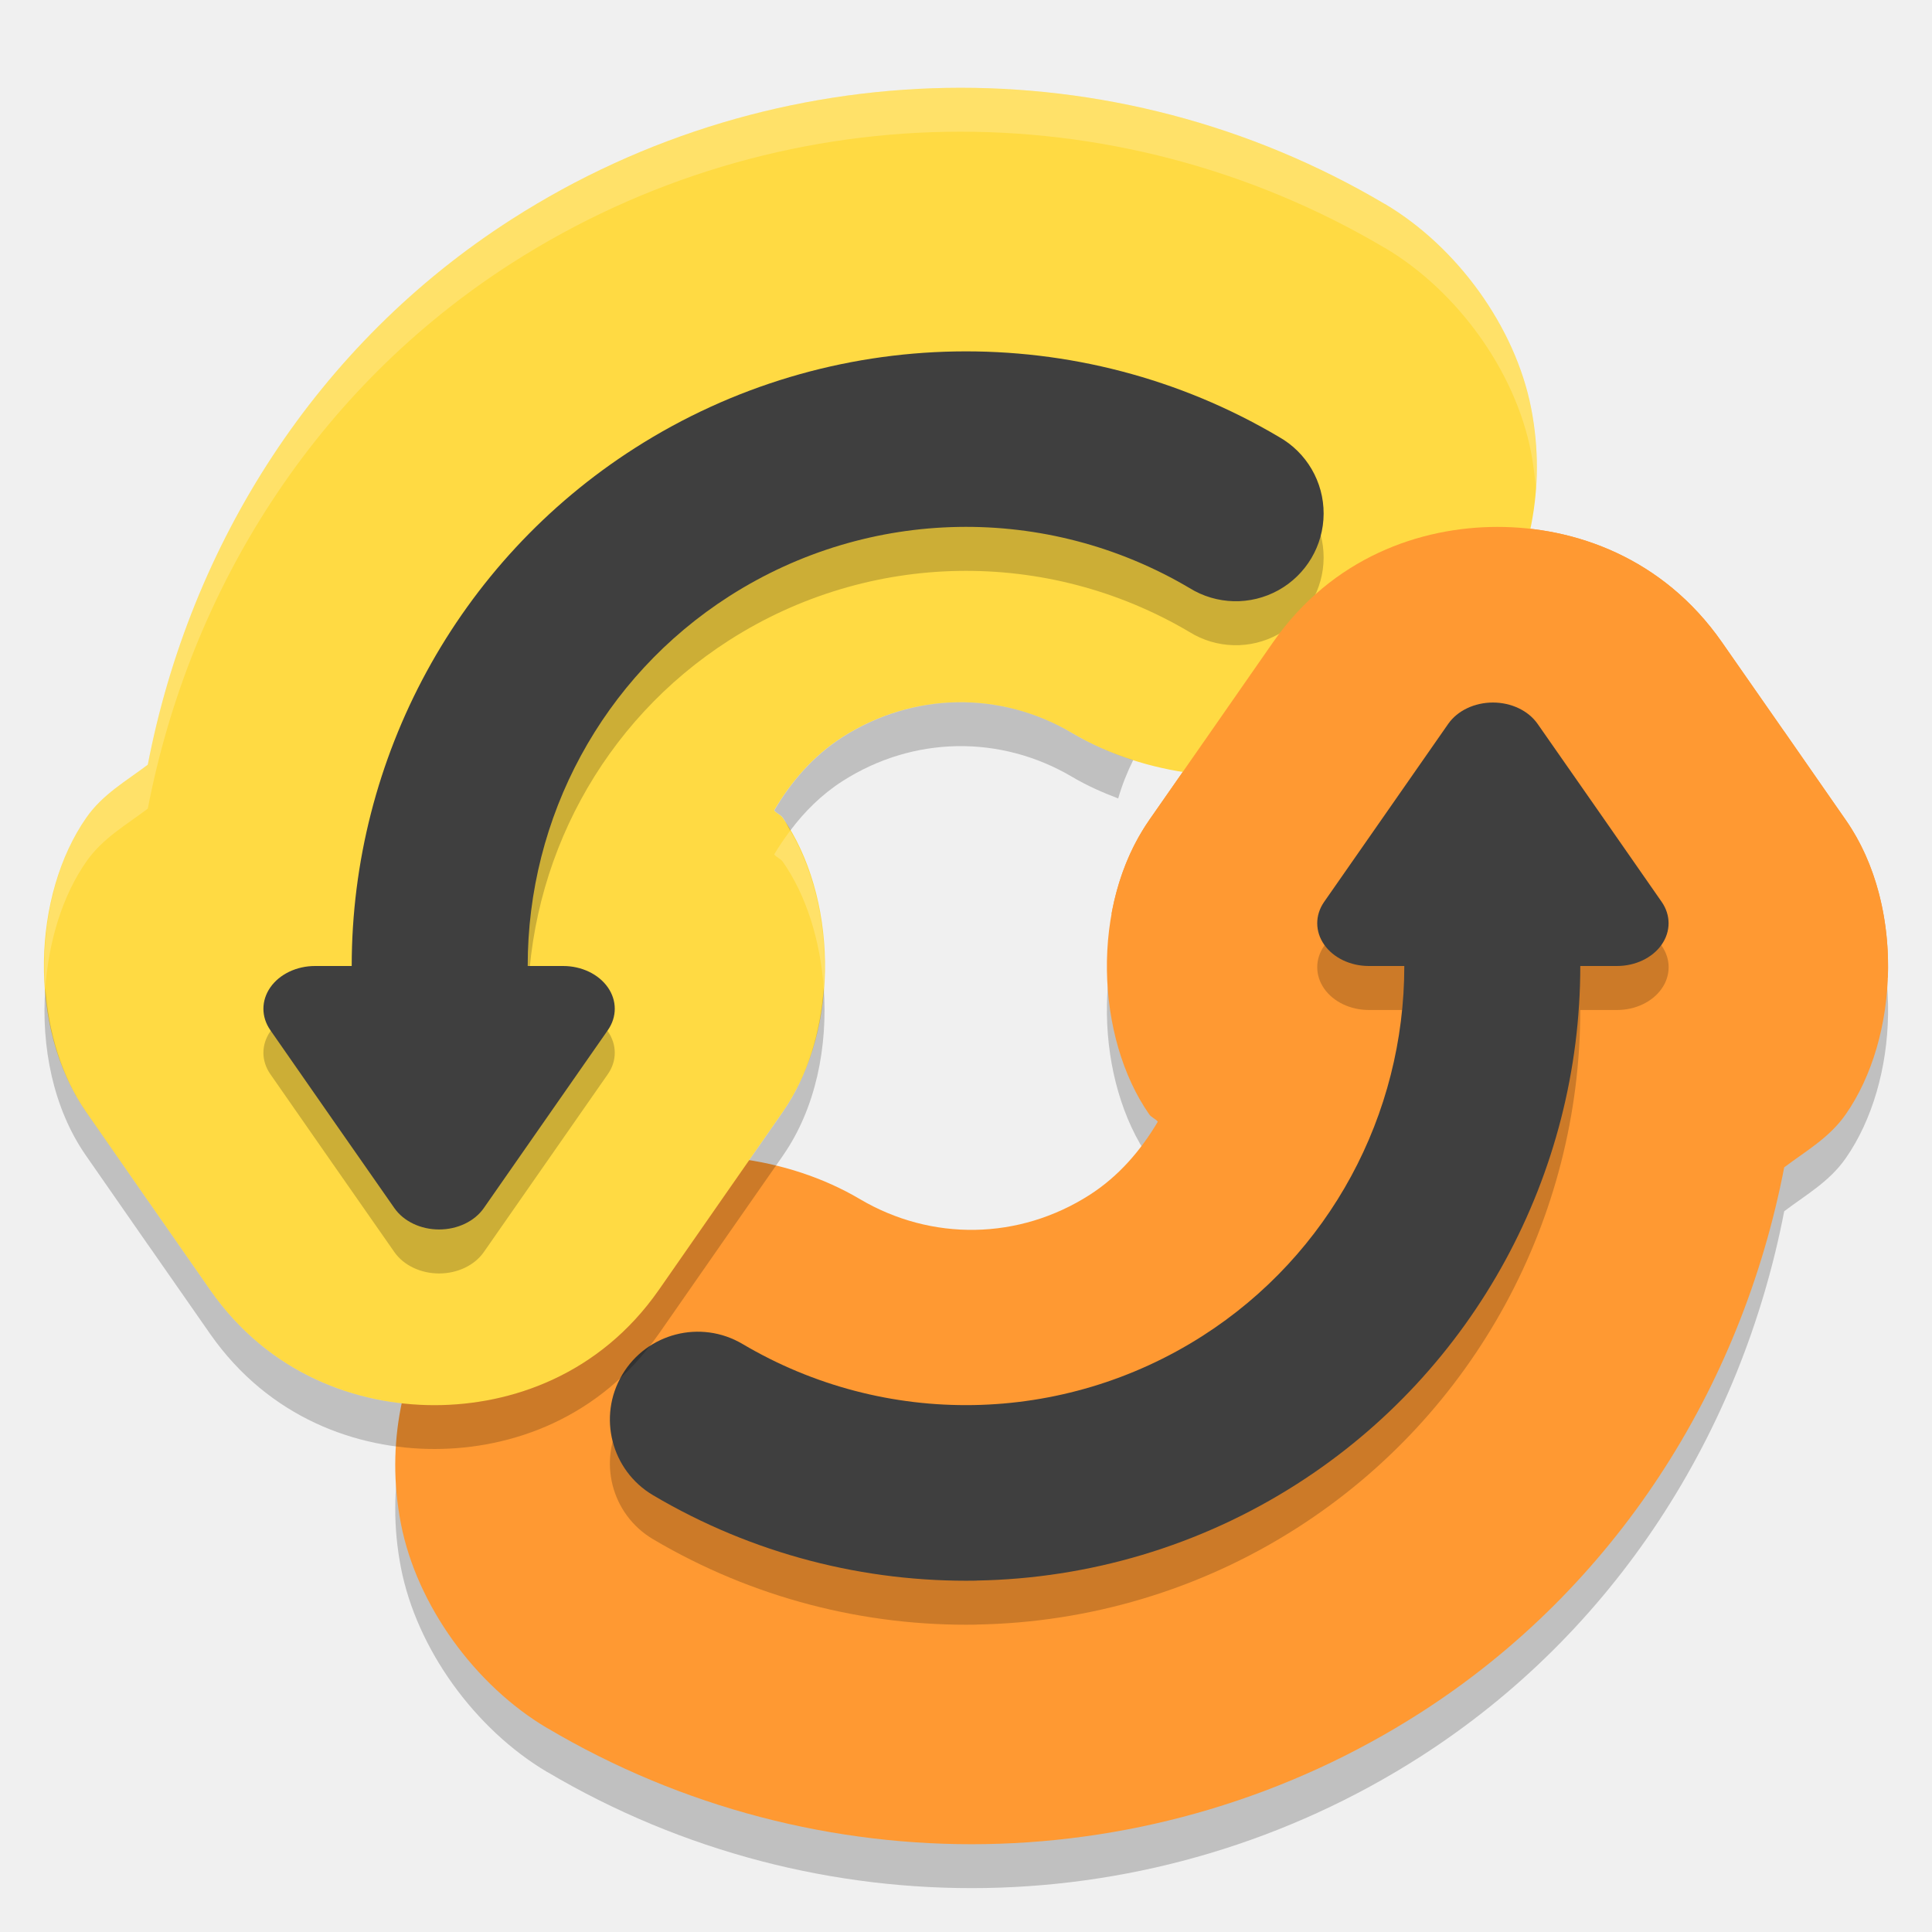
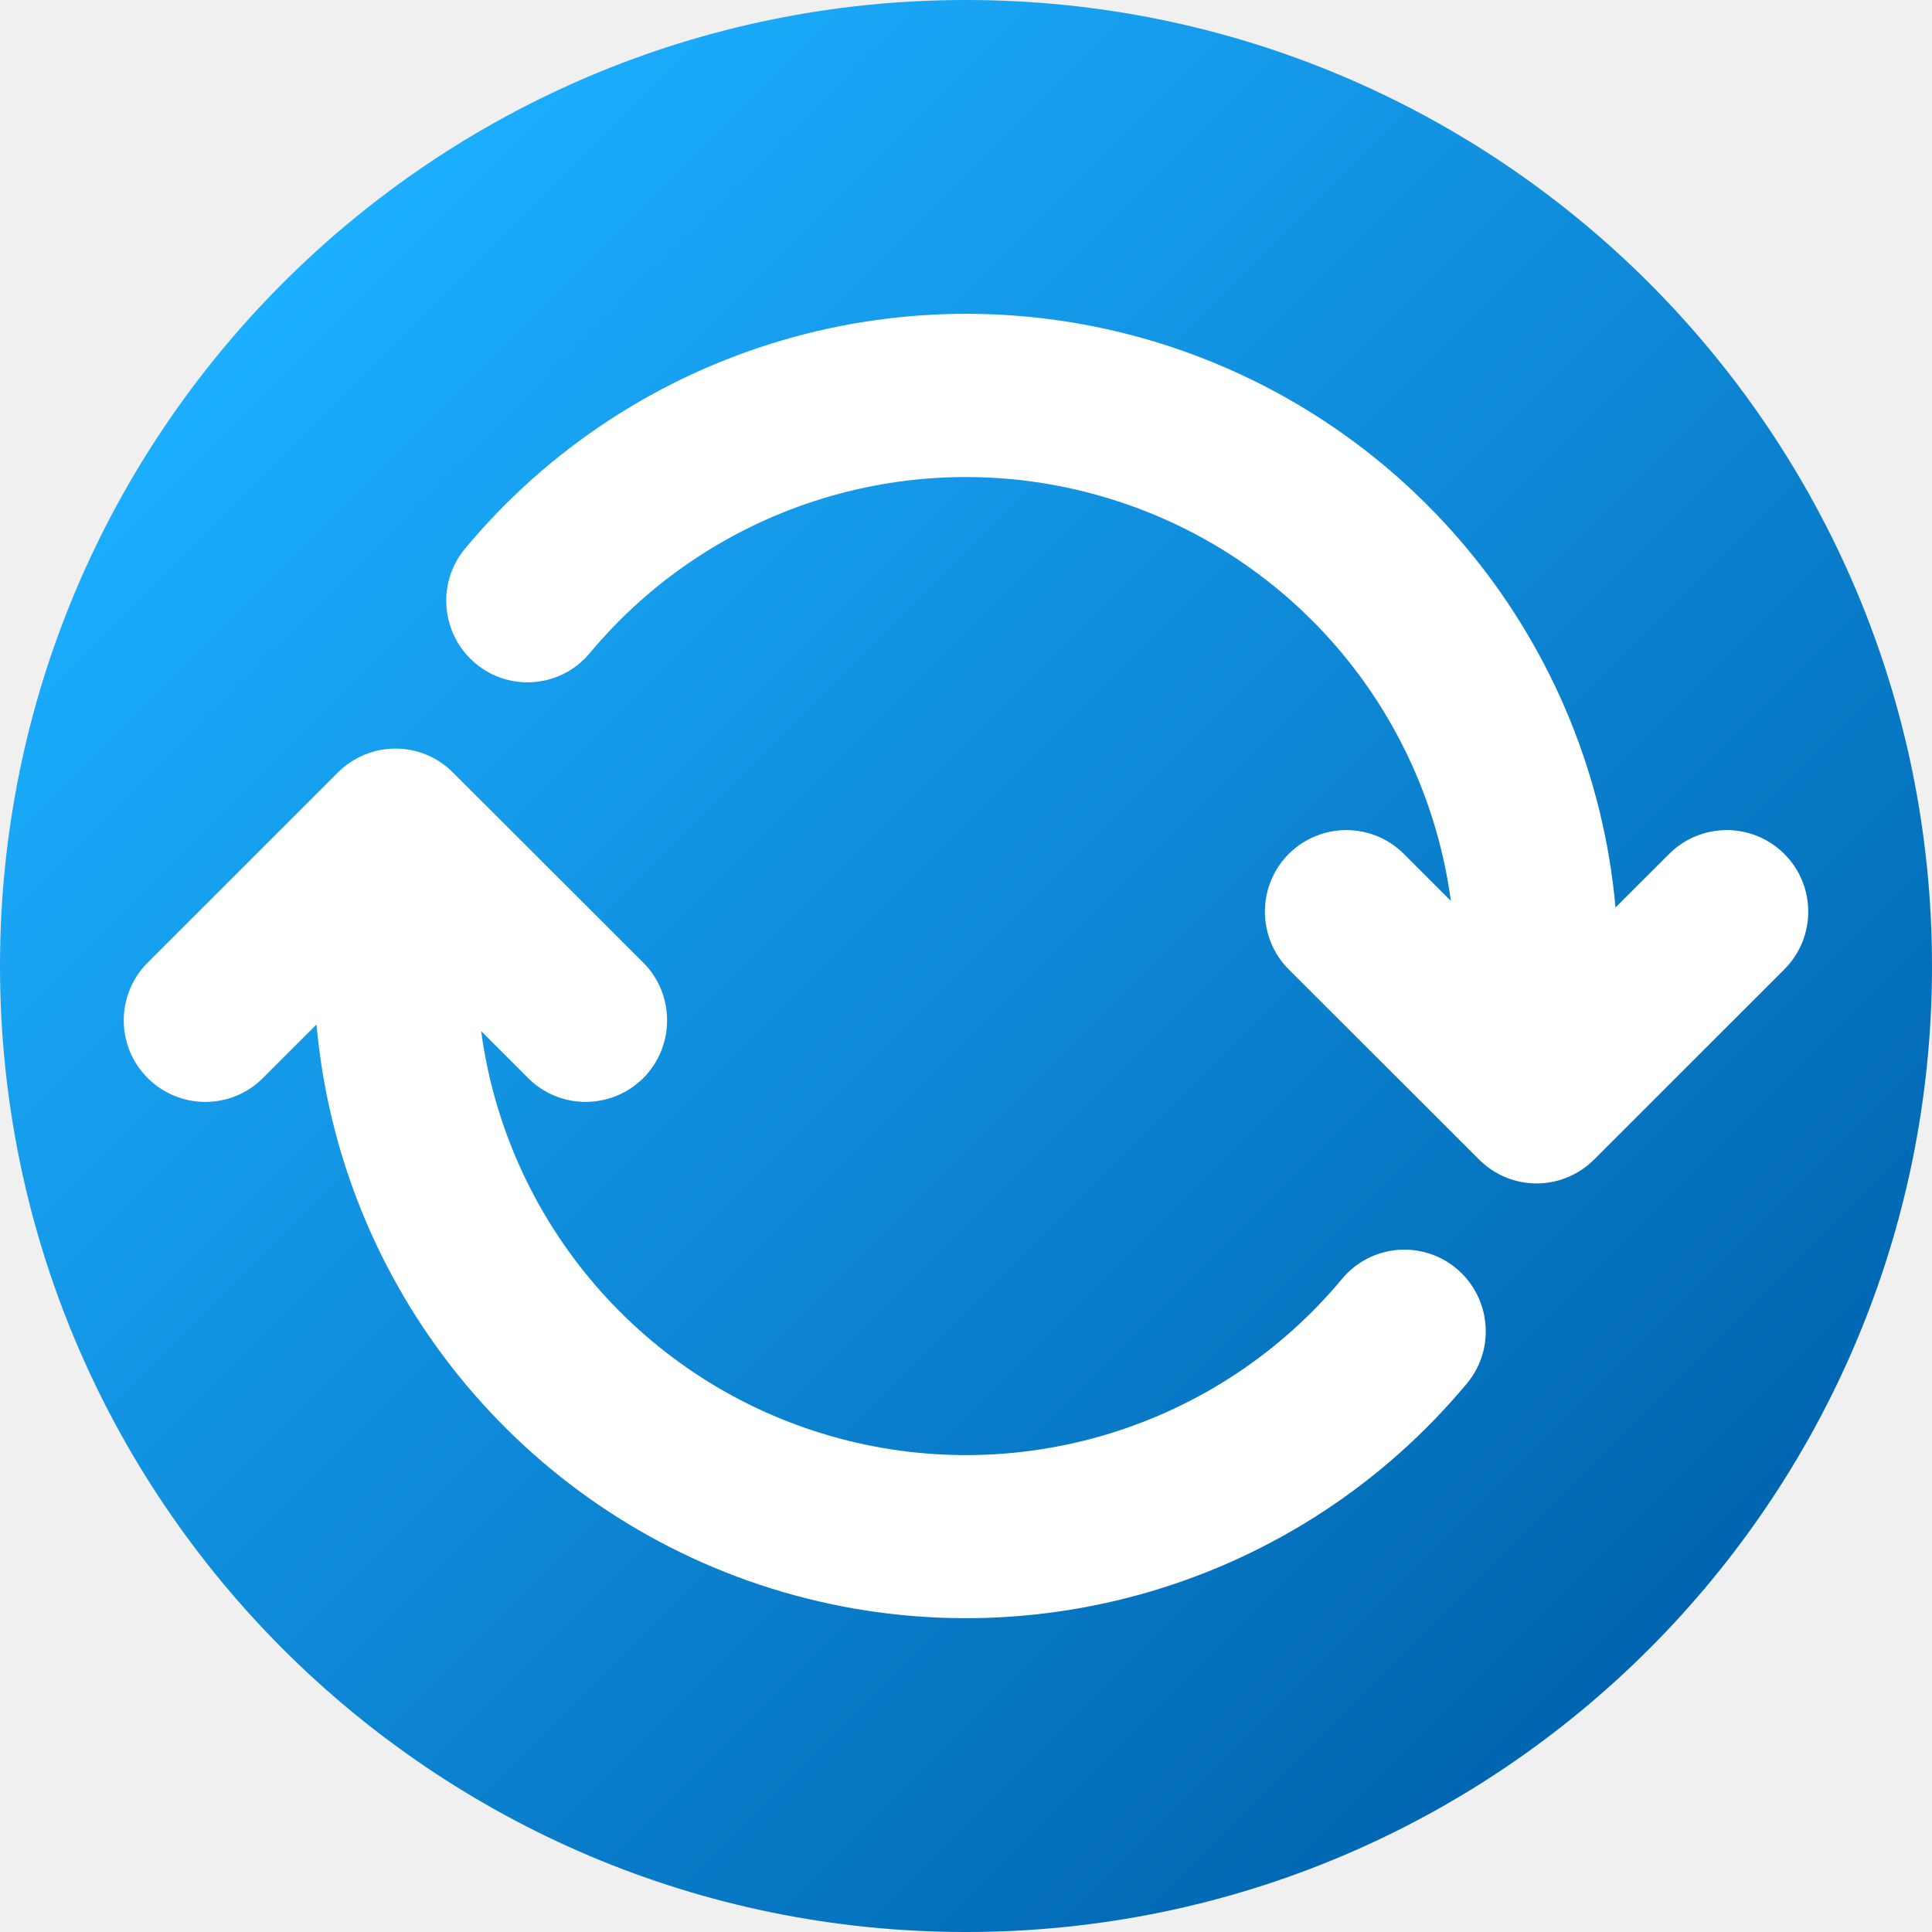
- <svg xmlns="http://www.w3.org/2000/svg" width="22" height="22" version="1">
-   <path style="opacity:0.2;fill-rule:evenodd" d="m 11.226,21.499 c 1.722,-0.03 3.44,-0.53 4.946,-1.494 2.221,-1.422 3.659,-3.696 4.145,-6.212 0.245,-0.186 0.513,-0.335 0.7,-0.603 0.61,-0.874 0.675,-2.38 0.006,-3.346 a 2.497,2.5 0 0 0 -0.002,-0.003 L 20.316,8.827 a 2.497,2.5 0 0 0 -0.002,-0.002 L 19.608,7.813 a 2.497,2.5 0 0 0 -0.002,-0.003 C 18.934,6.849 17.931,6.5 17.052,6.5 c -0.879,0 -1.882,0.349 -2.553,1.31 a 2.497,2.5 0 0 0 -0.003,0.004 l -0.705,1.013 -0.706,1.013 a 2.497,2.5 0 0 0 -0.003,0.005 c -0.669,0.965 -0.605,2.47 0.004,3.344 0.026,0.037 0.07,0.048 0.098,0.084 -0.193,0.326 -0.443,0.62 -0.777,0.834 -0.802,0.513 -1.797,0.531 -2.616,0.047 -0.824,-0.488 -1.942,-0.63 -2.837,-0.343 -0.895,0.287 -1.542,0.879 -1.951,1.572 -0.41,0.693 -0.617,1.547 -0.437,2.471 0.18,0.923 0.842,1.837 1.666,2.325 l 0,-10e-4 c 1.539,0.911 3.273,1.351 4.995,1.321 z" />
-   <path style="fill:#ff9932;fill-rule:evenodd" d="m 11.226,20.999 c 1.722,-0.03 3.44,-0.53 4.946,-1.494 2.221,-1.422 3.659,-3.696 4.145,-6.212 0.245,-0.186 0.513,-0.335 0.7,-0.603 0.61,-0.874 0.675,-2.38 0.006,-3.346 a 2.497,2.5 0 0 0 -0.002,-0.003 L 20.316,8.327 a 2.497,2.5 0 0 0 -0.002,-0.002 L 19.608,7.313 a 2.497,2.5 0 0 0 -0.002,-0.003 C 18.934,6.349 17.931,6 17.052,6 c -0.879,0 -1.882,0.349 -2.553,1.31 a 2.497,2.5 0 0 0 -0.003,0.004 l -0.705,1.013 -0.706,1.013 a 2.497,2.5 0 0 0 -0.003,0.005 c -0.669,0.965 -0.605,2.47 0.004,3.344 0.026,0.037 0.07,0.048 0.098,0.084 -0.193,0.326 -0.443,0.62 -0.777,0.834 -0.802,0.513 -1.797,0.531 -2.616,0.047 -0.824,-0.488 -1.942,-0.63 -2.837,-0.343 -0.895,0.287 -1.542,0.879 -1.951,1.572 -0.41,0.693 -0.617,1.547 -0.437,2.471 0.18,0.923 0.842,1.837 1.666,2.325 l 0,-10e-4 c 1.539,0.911 3.273,1.351 4.995,1.321 z" />
-   <path style="fill:#ffda43;fill-rule:evenodd" d="M 10.774,1.001 C 9.052,1.032 7.334,1.531 5.828,2.496 c -2.221,1.422 -3.659,3.696 -4.145,6.212 -0.245,0.186 -0.513,0.335 -0.7,0.603 -0.61,0.874 -0.675,2.38 -0.006,3.346 a 2.497,2.5 0 0 0 0.002,0.003 L 1.684,13.673 a 2.497,2.5 0 0 0 0.002,0.002 l 0.706,1.013 a 2.497,2.5 0 0 0 0.002,0.003 c 0.671,0.96 1.674,1.31 2.553,1.31 0.879,0 1.882,-0.349 2.553,-1.31 a 2.497,2.5 0 0 0 0.003,-0.004 l 0.705,-1.013 0.706,-1.013 a 2.497,2.5 0 0 0 0.003,-0.005 c 0.669,-0.965 0.605,-2.47 -0.004,-3.344 -0.026,-0.037 -0.07,-0.048 -0.098,-0.084 0.193,-0.326 0.443,-0.62 0.777,-0.834 0.802,-0.513 1.797,-0.531 2.616,-0.047 0.824,0.488 1.942,0.63 2.837,0.343 C 15.941,8.403 16.588,7.811 16.998,7.118 17.408,6.424 17.615,5.57 17.435,4.647 17.255,3.724 16.593,2.81 15.769,2.322 l 0,9.75e-4 C 14.23,1.412 12.496,0.971 10.774,1.001 Z" />
-   <path style="opacity:0.2;fill:#ffffff;fill-rule:evenodd" d="M 10.773,1.001 C 9.051,1.031 7.334,1.532 5.828,2.496 c -2.221,1.422 -3.658,3.695 -4.145,6.212 -0.245,0.186 -0.513,0.335 -0.7,0.603 -0.356,0.51 -0.519,1.233 -0.467,1.94 0.039,-0.536 0.195,-1.051 0.467,-1.44 0.187,-0.268 0.455,-0.417 0.7,-0.603 0.486,-2.516 1.924,-4.79 4.145,-6.212 1.506,-0.964 3.223,-1.465 4.945,-1.495 1.722,-0.03 3.457,0.411 4.996,1.322 l 0,-9.75e-4 c 0.824,0.488 1.485,1.402 1.665,2.325 0.027,0.141 0.044,0.28 0.054,0.417 0.022,-0.296 0.008,-0.601 -0.054,-0.917 C 17.255,3.724 16.593,2.81 15.769,2.322 l 0,9.75e-4 C 14.231,1.412 12.495,0.971 10.773,1.001 Z M 8.998,9.459 c -0.065,0.087 -0.127,0.177 -0.182,0.27 0.027,0.036 0.072,0.047 0.098,0.084 0.271,0.388 0.427,0.903 0.466,1.437 0.048,-0.643 -0.089,-1.294 -0.382,-1.791 z" />
-   <path style="opacity:0.2;fill-rule:evenodd" d="m 10.878,4.503 c -1.272,0.022 -2.538,0.39 -3.649,1.101 -2.023,1.294 -3.224,3.528 -3.224,5.897 l -0.416,0 a 0.588,0.487 0 0 0 -0.511,0.73 l 0.706,1.014 0.707,1.013 a 0.588,0.487 0 0 0 1.018,0 l 0.706,-1.013 0.707,-1.014 a 0.588,0.487 0 0 0 -0.51,-0.73 l -0.403,0 c -6.5e-4,-1.694 0.849,-3.286 2.297,-4.212 1.591,-1.017 3.614,-1.053 5.239,-0.092 A 1,1 0 1 0 14.563,5.476 C 13.428,4.804 12.15,4.481 10.878,4.503 Z" />
-   <path style="fill:#3f3f3f;fill-rule:evenodd" d="M 10.878,4.002 C 9.606,4.024 8.34,4.392 7.228,5.103 5.206,6.396 4.005,8.63 4.005,11 l -0.416,0 a 0.588,0.487 0 0 0 -0.511,0.73 l 0.706,1.014 0.707,1.013 a 0.588,0.487 0 0 0 1.018,0 l 0.706,-1.013 0.707,-1.014 a 0.588,0.487 0 0 0 -0.51,-0.73 l -0.403,0 c -6.5e-4,-1.694 0.849,-3.286 2.297,-4.212 1.591,-1.017 3.614,-1.053 5.239,-0.092 A 1,1 0 1 0 14.563,4.975 C 13.428,4.303 12.15,3.98 10.878,4.002 Z" />
-   <path style="fill:#ff9932;fill-rule:evenodd" d="m 21.497,11.132 c 0.024,-0.632 -0.125,-1.284 -0.475,-1.788 l -0.002,-0.003 -0.705,-1.014 -0.002,-0.002 -0.706,-1.013 -0.002,-0.003 C 18.934,6.349 17.931,6 17.052,6 c -0.879,0 -1.882,0.349 -2.553,1.31 l -0.003,0.004 -0.705,1.013 -0.706,1.013 -0.003,0.005 c -0.215,0.311 -0.355,0.678 -0.425,1.062 z" />
-   <path style="opacity:0.2;fill-rule:evenodd" d="m 11.122,18.499 c 1.272,-0.022 2.538,-0.39 3.649,-1.101 2.023,-1.294 3.224,-3.528 3.224,-5.897 l 0.416,0 A 0.588,0.487 0 0 0 18.922,10.77 L 18.216,9.757 17.509,8.744 a 0.588,0.487 0 0 0 -1.018,0 l -0.706,1.013 -0.707,1.014 a 0.588,0.487 0 0 0 0.51,0.73 l 0.403,0 c 6.5e-4,1.694 -0.849,3.286 -2.297,4.212 -1.591,1.017 -3.614,1.053 -5.239,0.092 a 1,1 0 1 0 -1.019,1.722 c 1.136,0.672 2.414,0.995 3.686,0.973 z" />
-   <path style="fill:#3f3f3f;fill-rule:evenodd" d="m 11.122,17.998 c 1.272,-0.022 2.538,-0.39 3.649,-1.101 2.023,-1.294 3.224,-3.528 3.224,-5.897 l 0.416,0 a 0.588,0.487 0 0 0 0.511,-0.73 L 18.216,9.256 17.509,8.243 a 0.588,0.487 0 0 0 -1.018,0 l -0.706,1.013 -0.707,1.014 a 0.588,0.487 0 0 0 0.51,0.73 l 0.403,0 c 6.5e-4,1.694 -0.849,3.286 -2.297,4.212 -1.591,1.017 -3.614,1.053 -5.239,0.092 a 1,1 0 1 0 -1.019,1.722 c 1.136,0.672 2.414,0.995 3.686,0.973 z" />
-   <path style="opacity:0.2;fill-rule:evenodd" d="m 10.895,7.997 c -0.451,0.008 -0.9,0.141 -1.301,0.397 -0.334,0.214 -0.585,0.508 -0.777,0.834 0.027,0.036 0.072,0.047 0.098,0.084 0.032,0.045 0.055,0.098 0.084,0.146 0.163,-0.217 0.357,-0.411 0.596,-0.564 0.802,-0.513 1.796,-0.531 2.615,-0.047 0.164,0.097 0.341,0.176 0.523,0.245 0.044,-0.152 0.102,-0.298 0.171,-0.437 C 12.658,8.577 12.423,8.475 12.209,8.348 11.8,8.105 11.346,7.989 10.895,7.997 Z m -1.515,3.253 c -0.037,0.506 -0.183,1.003 -0.462,1.406 a 2.497,2.5 0 0 1 -0.003,0.005 l -0.706,1.013 -0.705,1.013 a 2.497,2.5 0 0 1 -0.003,0.004 c -0.671,0.96 -1.675,1.31 -2.554,1.31 -0.879,0 -1.881,-0.349 -2.553,-1.31 a 2.497,2.5 0 0 1 -0.002,-0.003 l -0.706,-1.013 a 2.497,2.5 0 0 1 -0.002,-0.002 L 0.979,12.659 a 2.497,2.5 0 0 1 -0.002,-0.003 c -0.279,-0.403 -0.423,-0.9 -0.461,-1.405 -0.049,0.668 0.089,1.369 0.461,1.905 a 2.497,2.5 0 0 0 0.002,0.003 l 0.705,1.014 a 2.497,2.5 0 0 0 0.002,0.002 l 0.706,1.013 a 2.497,2.5 0 0 0 0.002,0.003 C 3.066,16.151 4.068,16.5 4.947,16.5 c 0.879,0 1.882,-0.349 2.554,-1.31 a 2.497,2.5 0 0 0 0.003,-0.004 l 0.705,-1.013 0.706,-1.013 a 2.497,2.5 0 0 0 0.003,-0.005 c 0.372,-0.536 0.51,-1.238 0.462,-1.906 z" />
+ <svg xmlns="http://www.w3.org/2000/svg" width="32px" height="32px" viewBox="0 0 32 32" version="1.1">
+   <defs>
+     <linearGradient id="linear0" gradientUnits="userSpaceOnUse" x1="2.343" y1="2.343" x2="13.657" y2="13.657" gradientTransform="matrix(2,0,0,2,0,0)">
+       <stop offset="0" style="stop-color:rgb(10.98%,68.235%,100%);stop-opacity:1;" />
+       <stop offset="1" style="stop-color:rgb(0%,39.608%,69.02%);stop-opacity:1;" />
+     </linearGradient>
+   </defs>
+   <g id="surface1">
+     <path style=" stroke:none;fill-rule:nonzero;fill:url(#linear0);" d="M 32 16 C 32 24.836 24.836 32 16 32 C 7.164 32 0 24.836 0 16 C 0 7.164 7.164 0 16 0 C 24.836 0 32 7.164 32 16 Z M 32 16 " />
+     <path style=" stroke:none;fill-rule:nonzero;fill:rgb(100%,100%,100%);fill-opacity:1;" d="M 2.445 17.855 C 1.918 17.328 1.918 16.473 2.445 15.945 L 5.594 12.797 C 6.125 12.266 6.977 12.266 7.504 12.797 L 10.656 15.945 C 11.18 16.473 11.18 17.328 10.656 17.855 C 10.125 18.383 9.273 18.383 8.746 17.855 L 7.969 17.078 C 8.398 20.266 10.672 22.898 13.758 23.785 C 16.844 24.672 20.168 23.656 22.227 21.184 C 22.703 20.609 23.555 20.535 24.125 21.012 C 24.695 21.492 24.773 22.344 24.297 22.914 C 21.5 26.273 16.953 27.613 12.781 26.312 C 8.609 25.008 5.633 21.32 5.242 16.969 L 4.355 17.855 C 3.828 18.383 2.973 18.383 2.445 17.855 Z M 7.875 10.988 C 7.305 10.508 7.227 9.656 7.703 9.086 C 10.5 5.727 15.047 4.387 19.219 5.688 C 23.391 6.992 26.367 10.68 26.758 15.031 L 27.645 14.145 C 28.172 13.617 29.027 13.617 29.555 14.145 C 30.082 14.672 30.082 15.527 29.555 16.055 L 26.406 19.203 C 25.875 19.734 25.023 19.734 24.496 19.203 L 21.344 16.055 C 20.82 15.527 20.82 14.672 21.344 14.145 C 21.875 13.617 22.727 13.617 23.254 14.145 L 24.031 14.922 C 23.602 11.734 21.328 9.105 18.242 8.219 C 15.156 7.328 11.832 8.348 9.773 10.812 C 9.297 11.391 8.445 11.465 7.875 10.988 Z M 7.875 10.988 " />
+   </g>
</svg>
